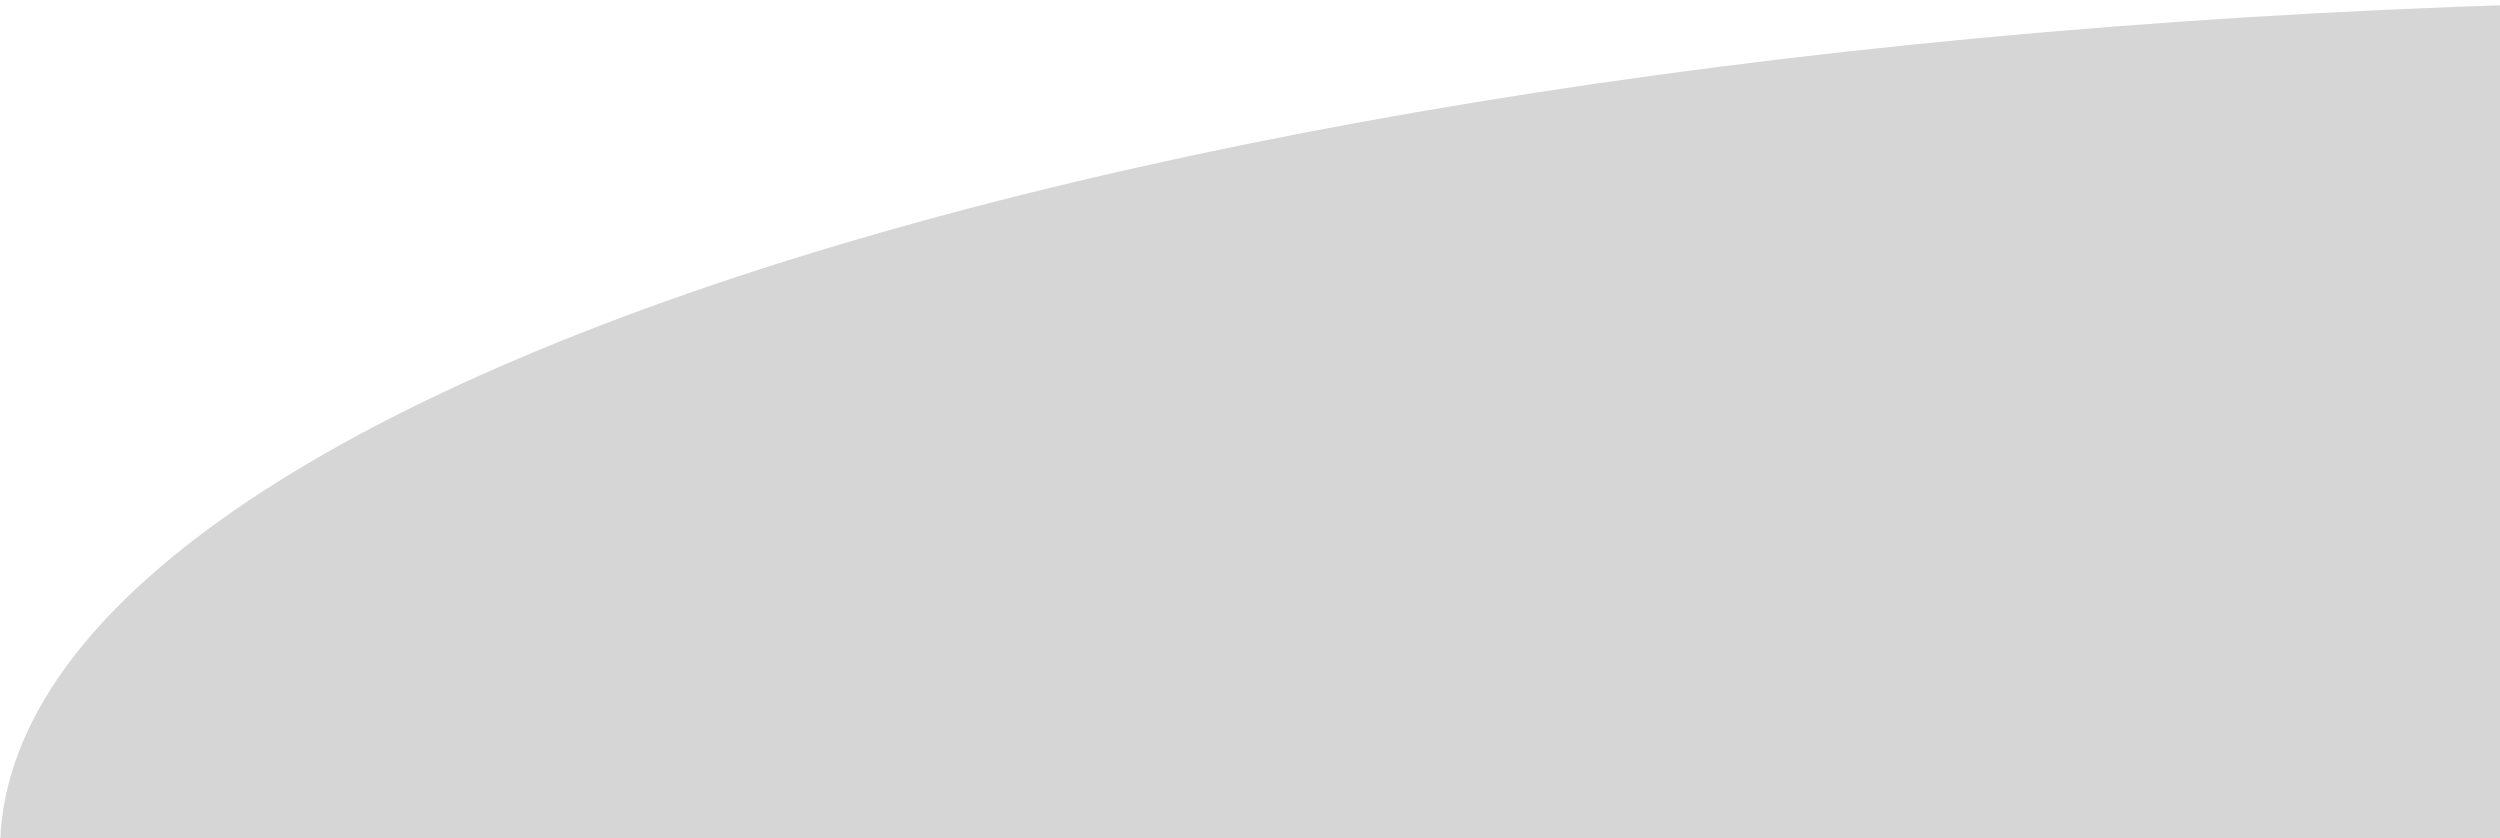
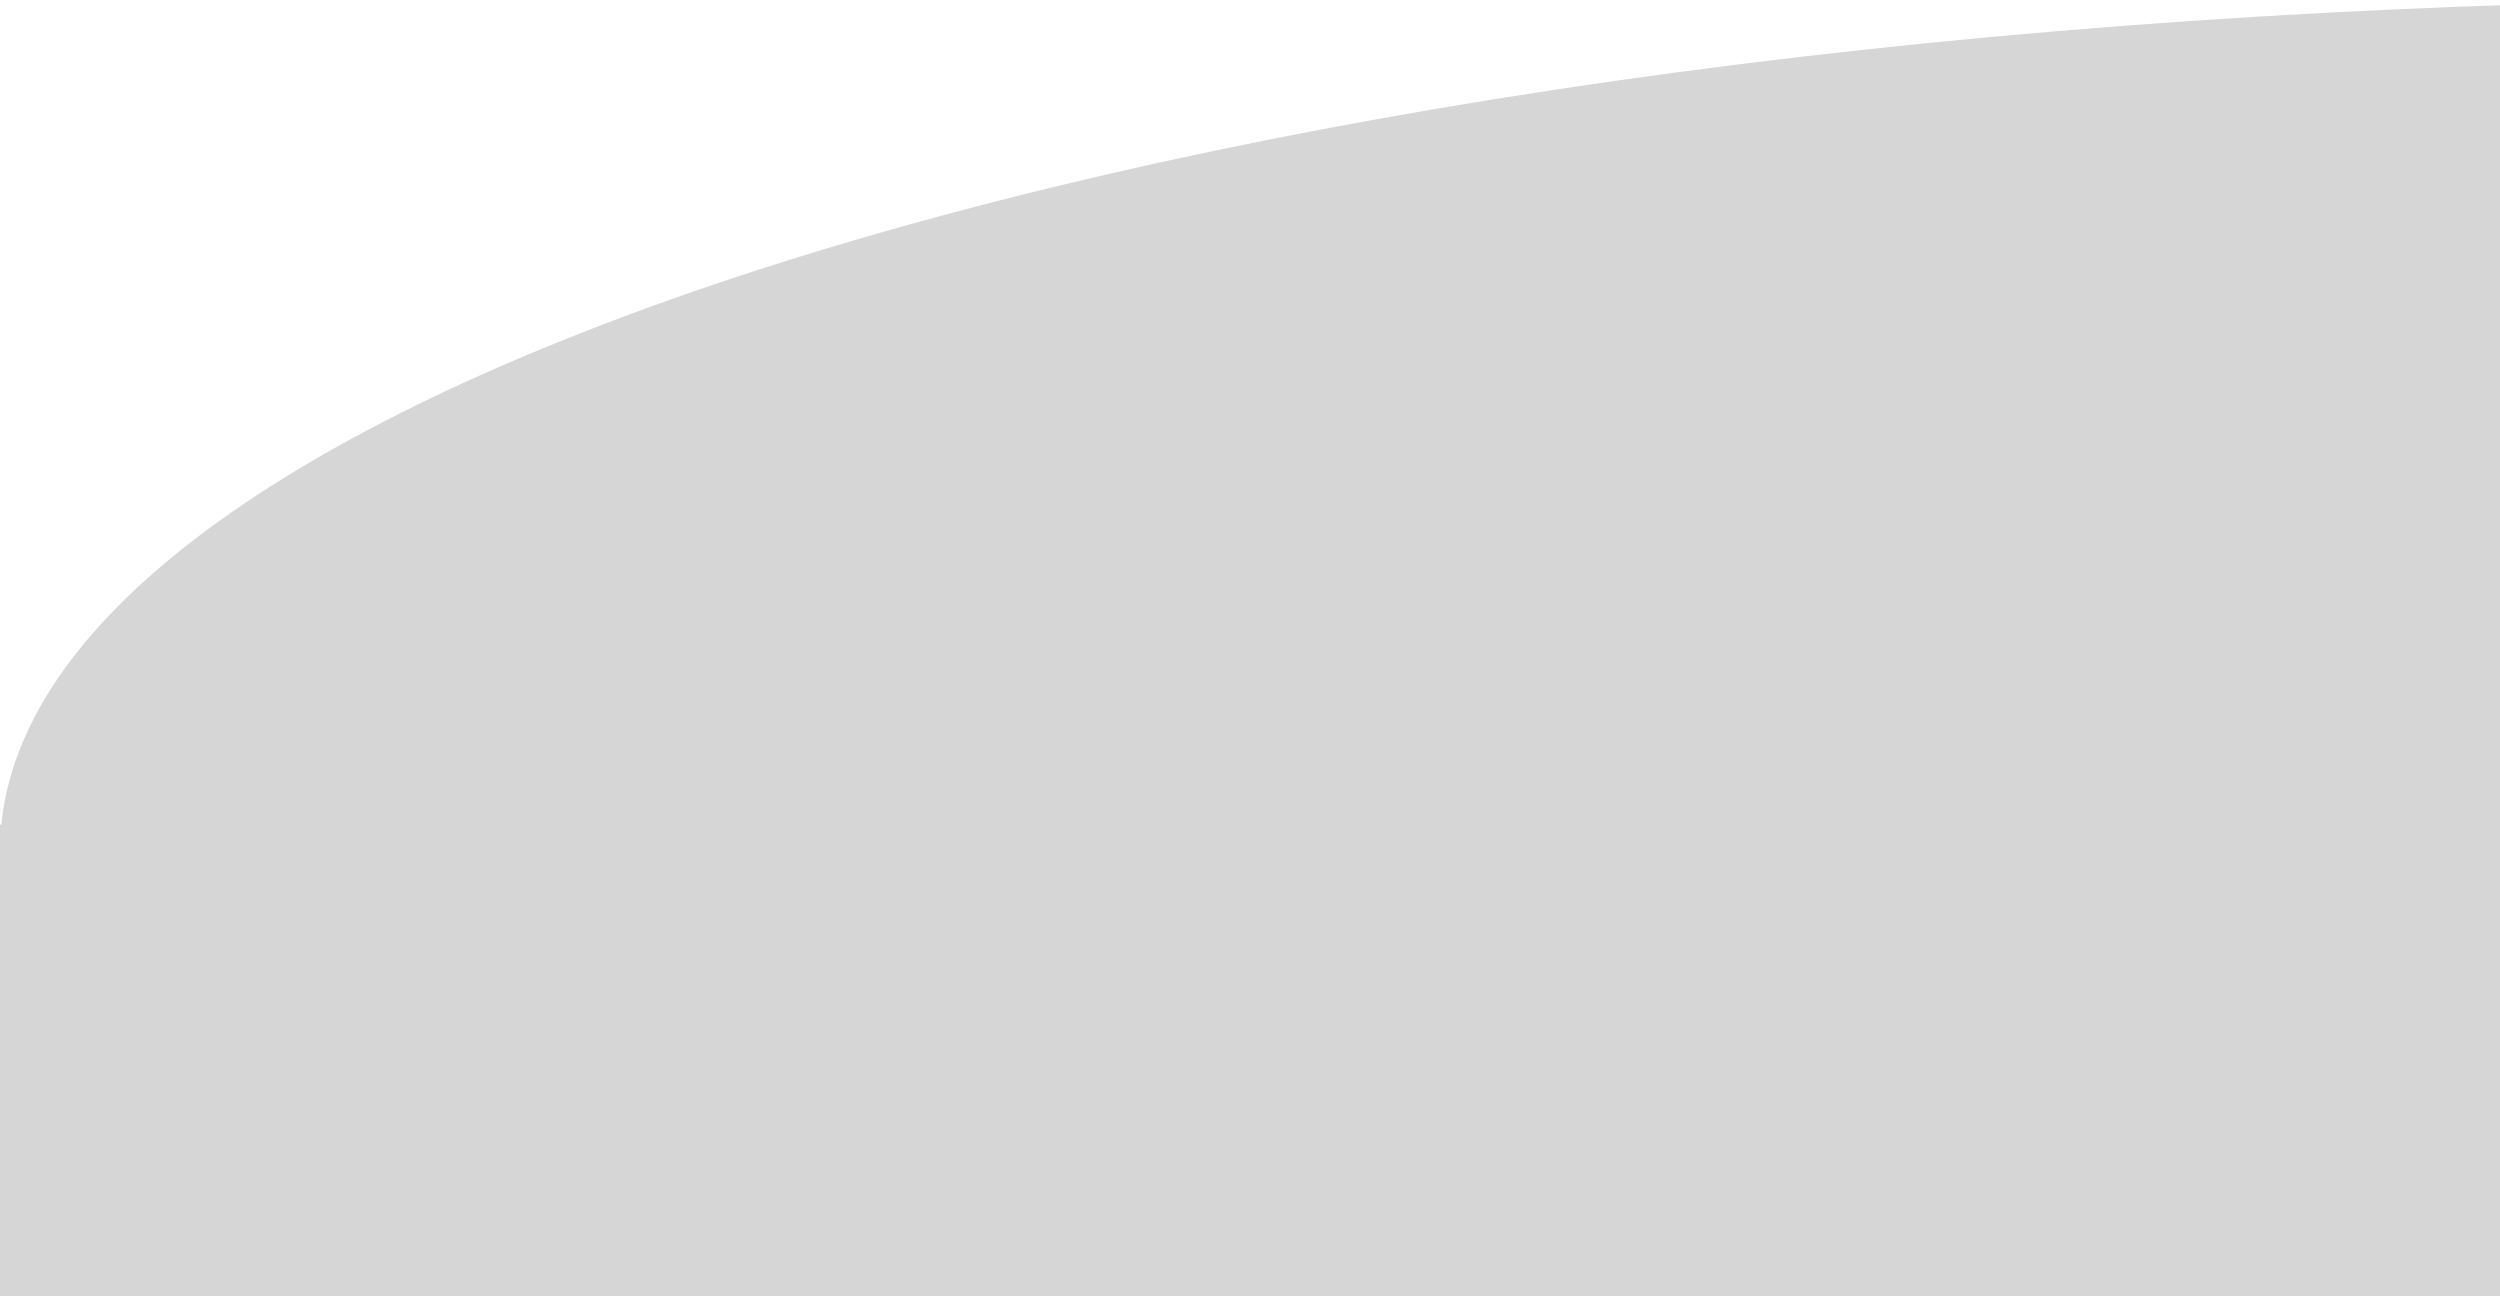
- <svg xmlns="http://www.w3.org/2000/svg" width="191px" height="64px" viewBox="0 0 191 64" version="1.1">
+ <svg xmlns="http://www.w3.org/2000/svg" width="191px" height="99px" viewBox="0 0 191 99" version="1.1">
  <defs />
  <g id="Kontakt" stroke="none" stroke-width="1" fill="none" fill-rule="evenodd" fill-opacity="0.162">
-     <ellipse id="Oval-2" fill="#000000" cx="215" cy="65" rx="215" ry="65" />
+     <path d="M0.1,63 C3.596,28.027 98.472,0 215,0 C333.741,0 430,29.101 430,65 C430,100.899 333.741,130 215,130 C207.573,130 200.233,129.886 193,129.664 L193,175 L0,175 L0,63 L0.1,63 Z" id="Combined-Shape" fill="#000000" />
  </g>
</svg>
